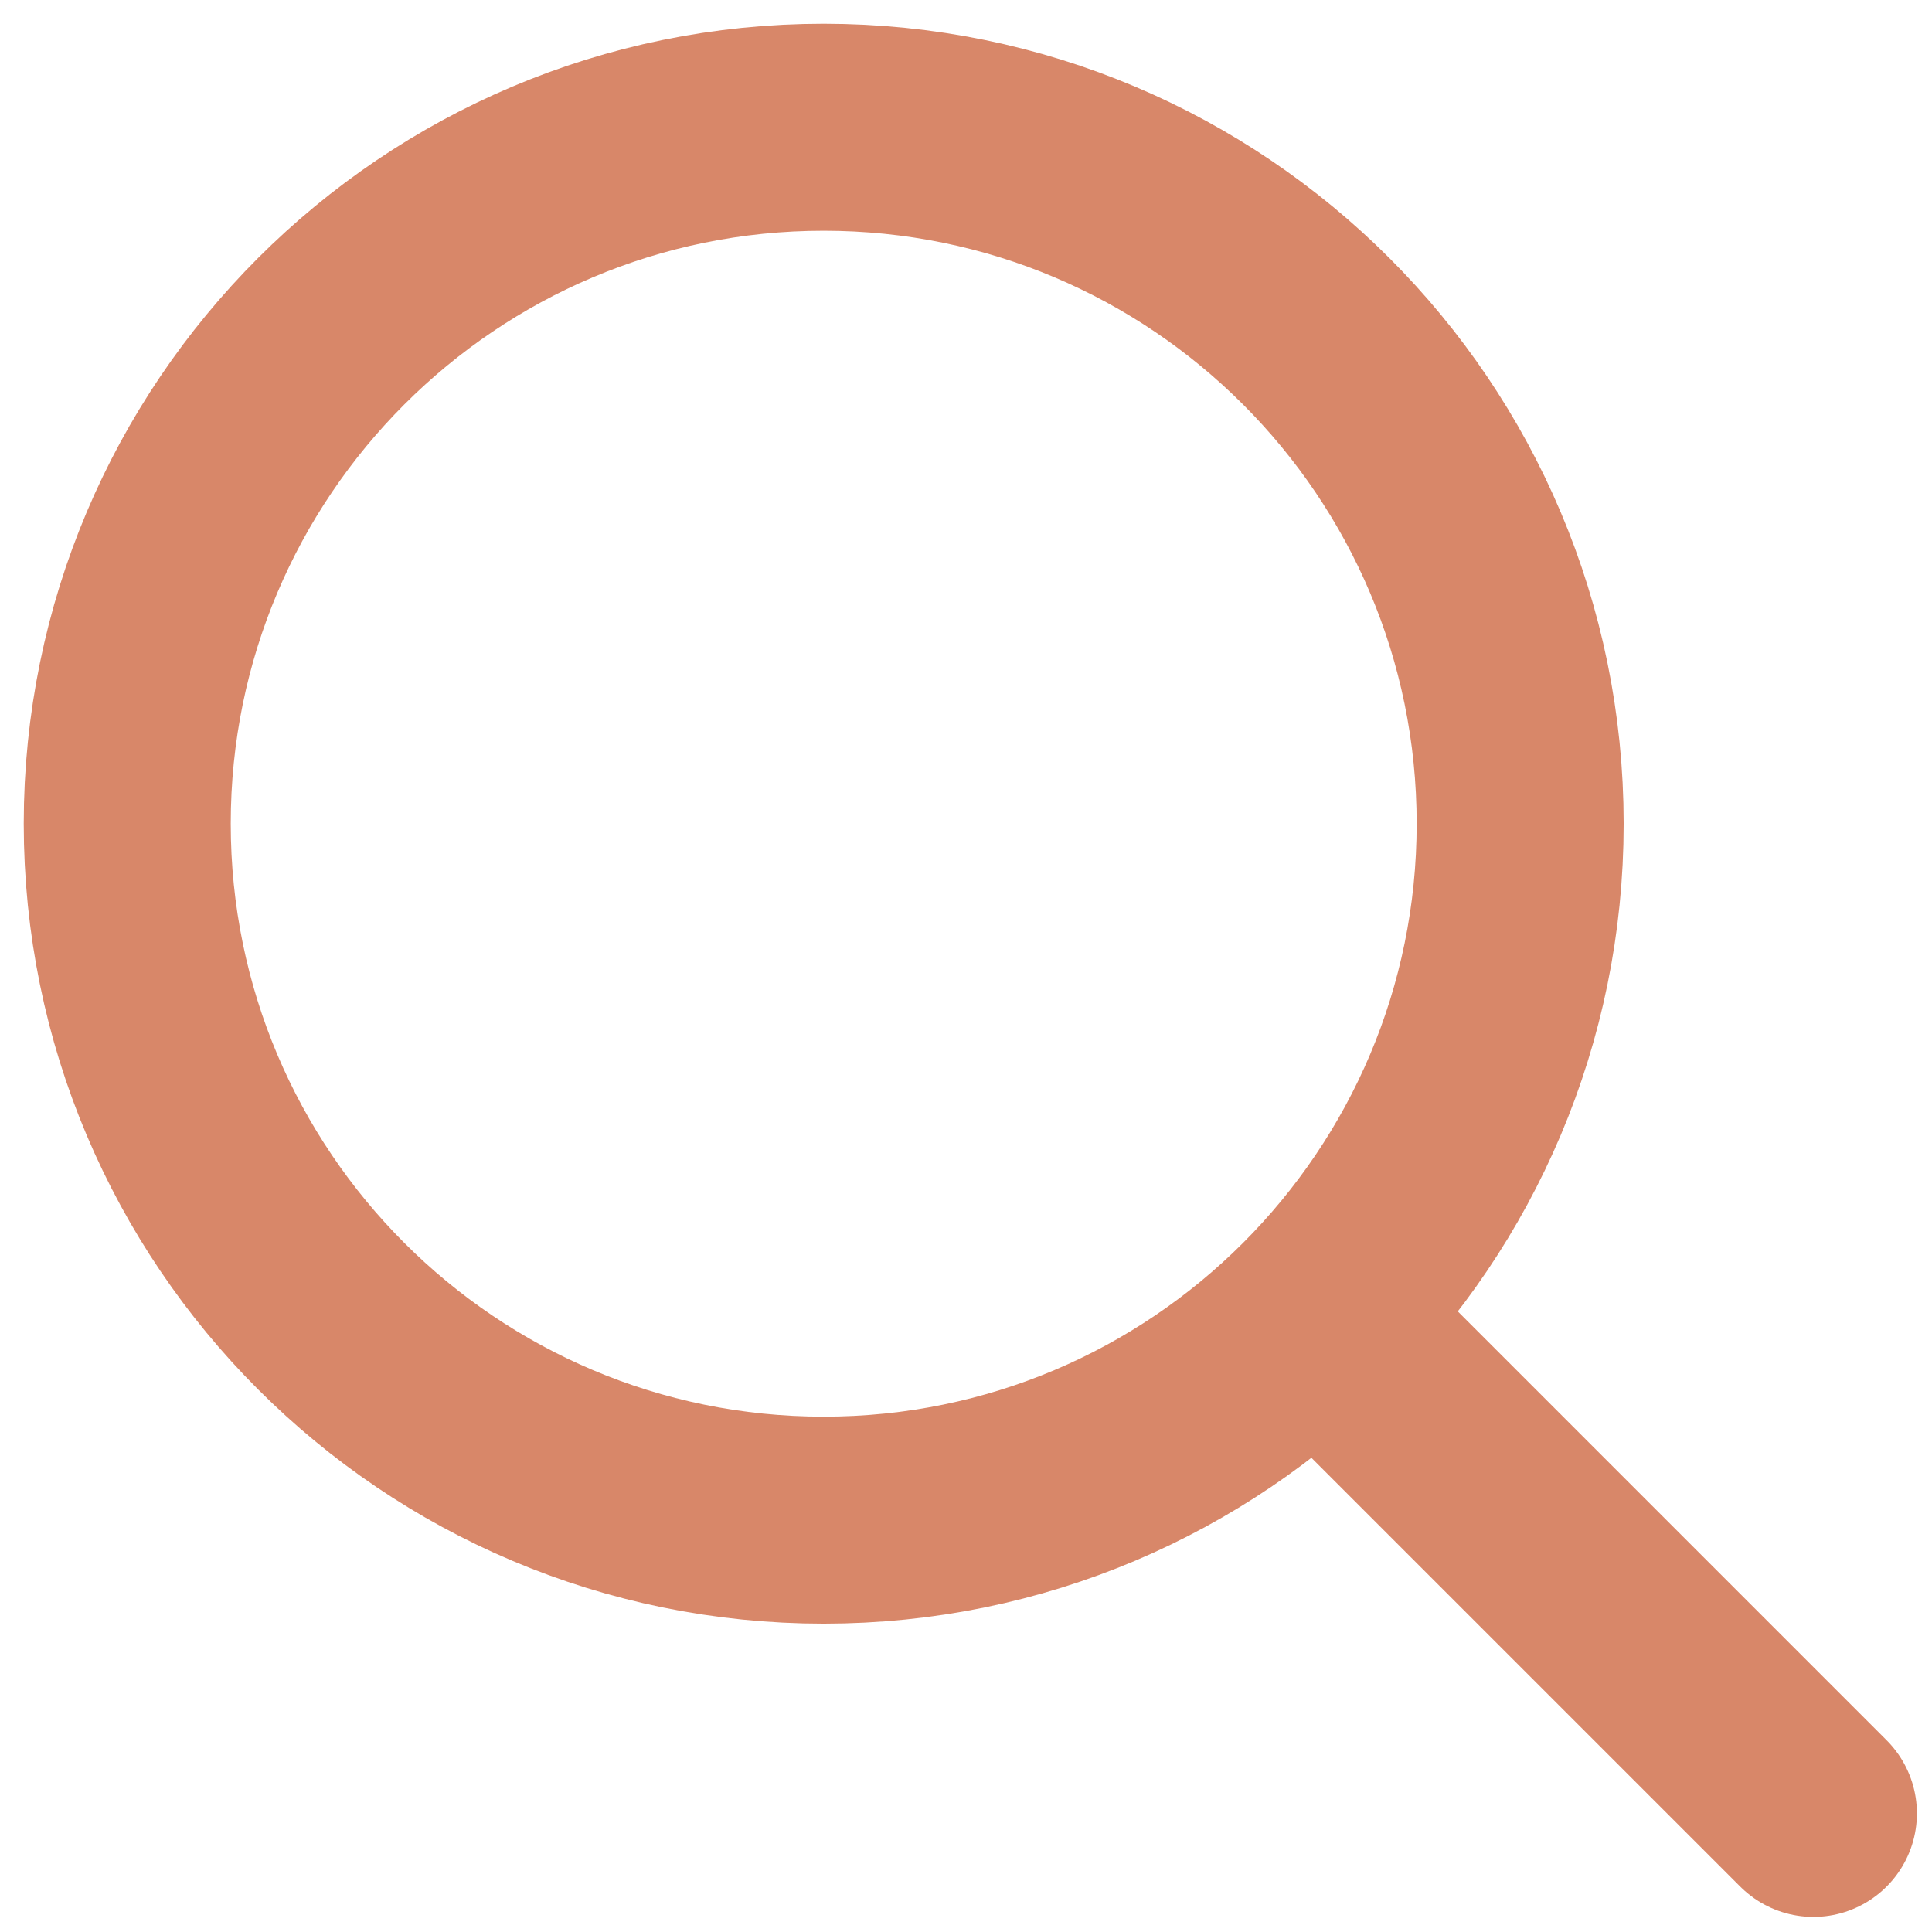
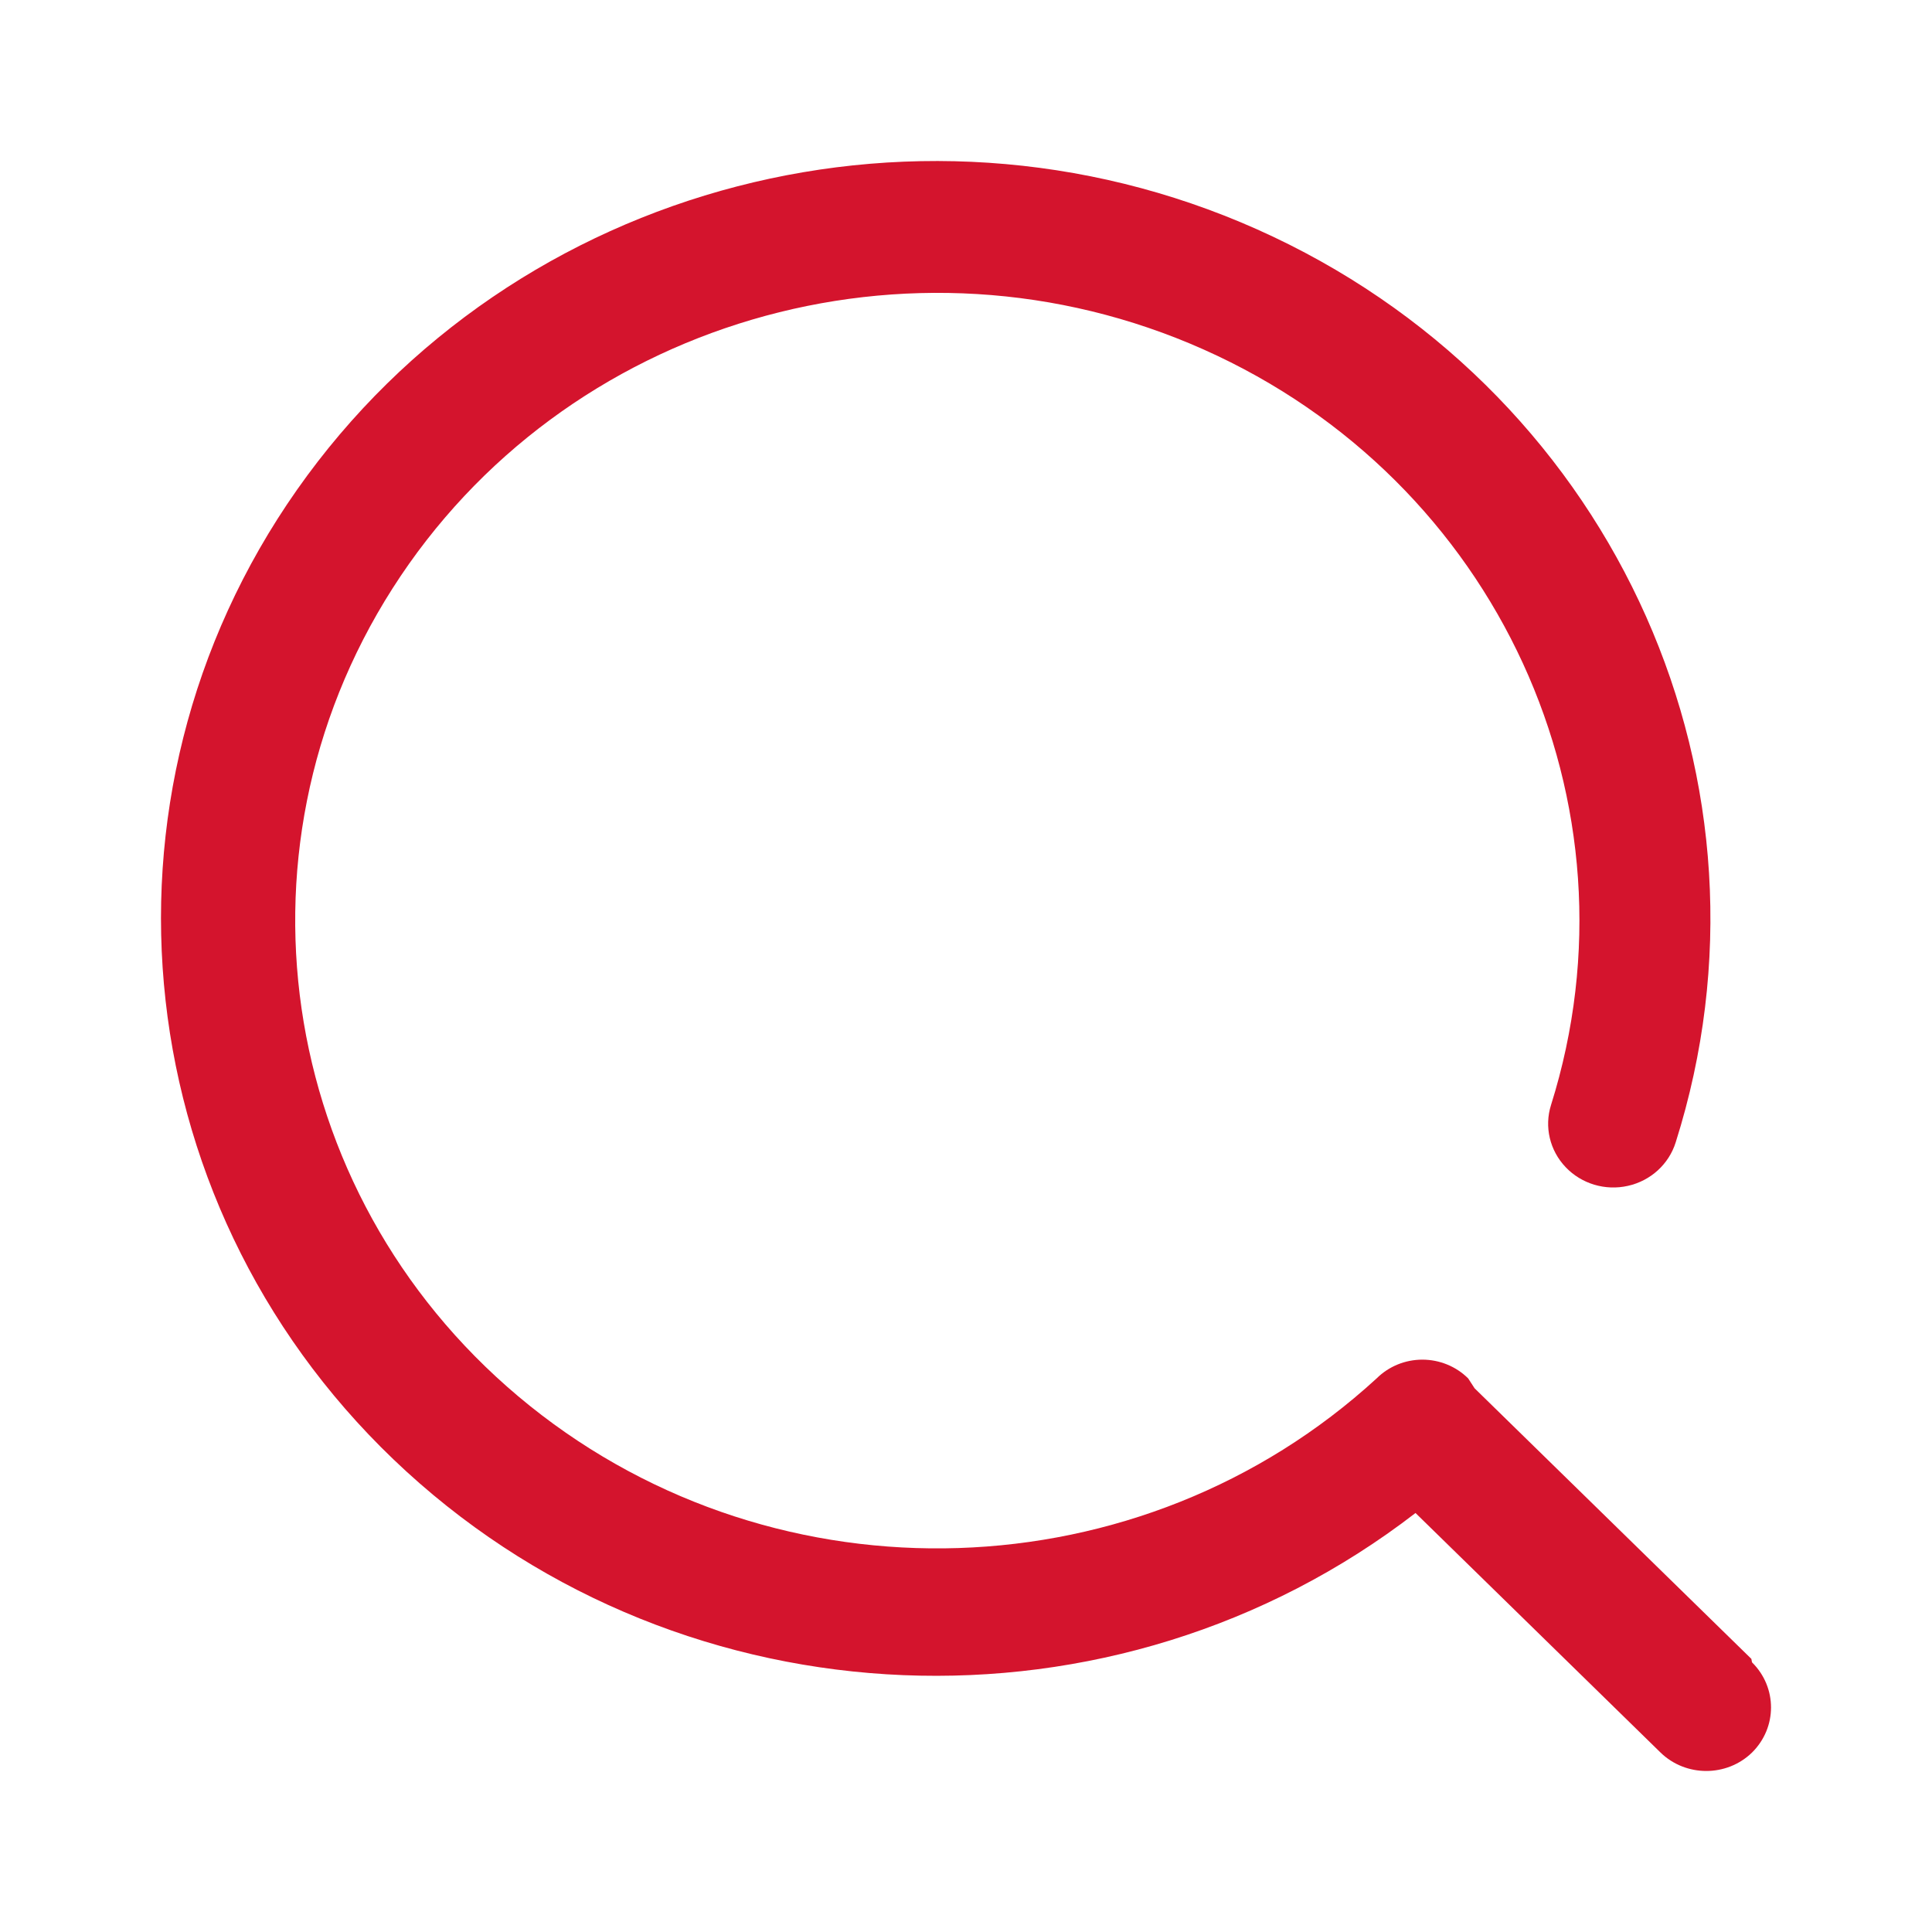
- <svg xmlns="http://www.w3.org/2000/svg" width="42" height="42" viewBox="0 0 42 42" fill="none">
-   <div id="in-page-channel-node-id" data-channel-name="in_page_channel_uzqinQ" />
-   <path d="M29.859 29.859L39.422 39.422" stroke="#D88769" stroke-width="4.5" stroke-linecap="round" stroke-linejoin="round" />
-   <path d="M17.906 33.047C26.268 33.047 33.047 26.268 33.047 17.906C33.047 9.544 26.268 2.766 17.906 2.766C9.544 2.766 2.766 9.544 2.766 17.906C2.766 26.268 9.544 33.047 17.906 33.047Z" stroke="#D88769" stroke-width="4.5" stroke-linecap="round" stroke-linejoin="round" />
+ <svg xmlns="http://www.w3.org/2000/svg" viewBox="0 0 24 24" id="search">
+   <path fill="#d4142d" d="M19.756,18.607 L16.318,15.246 L16.318,15.246 L16.238,15.123 C16.088,14.974 15.883,14.89 15.669,14.89 C15.455,14.89 15.251,14.974 15.101,15.123 L15.101,15.123 C12.179,17.803 7.678,17.949 4.582,15.464 C1.486,12.978 0.756,8.633 2.876,5.31 C4.996,1.987 9.308,0.717 12.953,2.342 C16.598,3.967 18.444,7.984 17.267,11.728 C17.182,11.998 17.252,12.292 17.449,12.499 C17.646,12.706 17.941,12.795 18.223,12.731 C18.505,12.668 18.731,12.462 18.816,12.191 L18.816,12.191 C20.222,7.749 18.098,2.968 13.816,0.941 C9.534,-1.085 4.381,0.251 1.689,4.085 C-1.003,7.92 -0.425,13.102 3.049,16.28 C6.523,19.457 11.85,19.676 15.584,16.795 L18.628,19.771 C18.942,20.076 19.45,20.076 19.764,19.771 C20.079,19.46 20.079,18.961 19.764,18.65 L19.764,18.65 L19.756,18.607 Z" transform="translate(2 2)" class="color200e32 svgShape" />
</svg>
